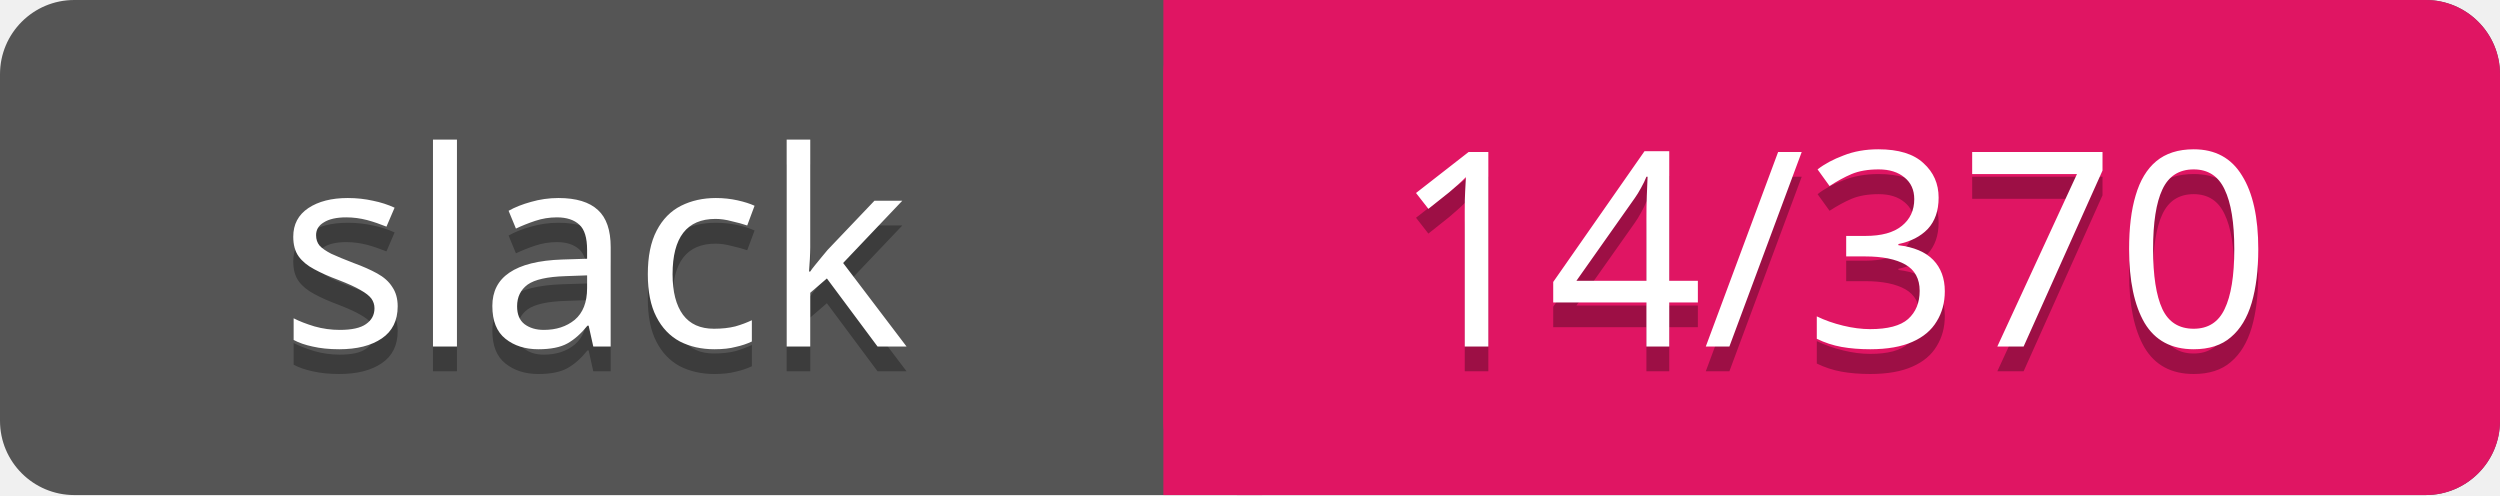
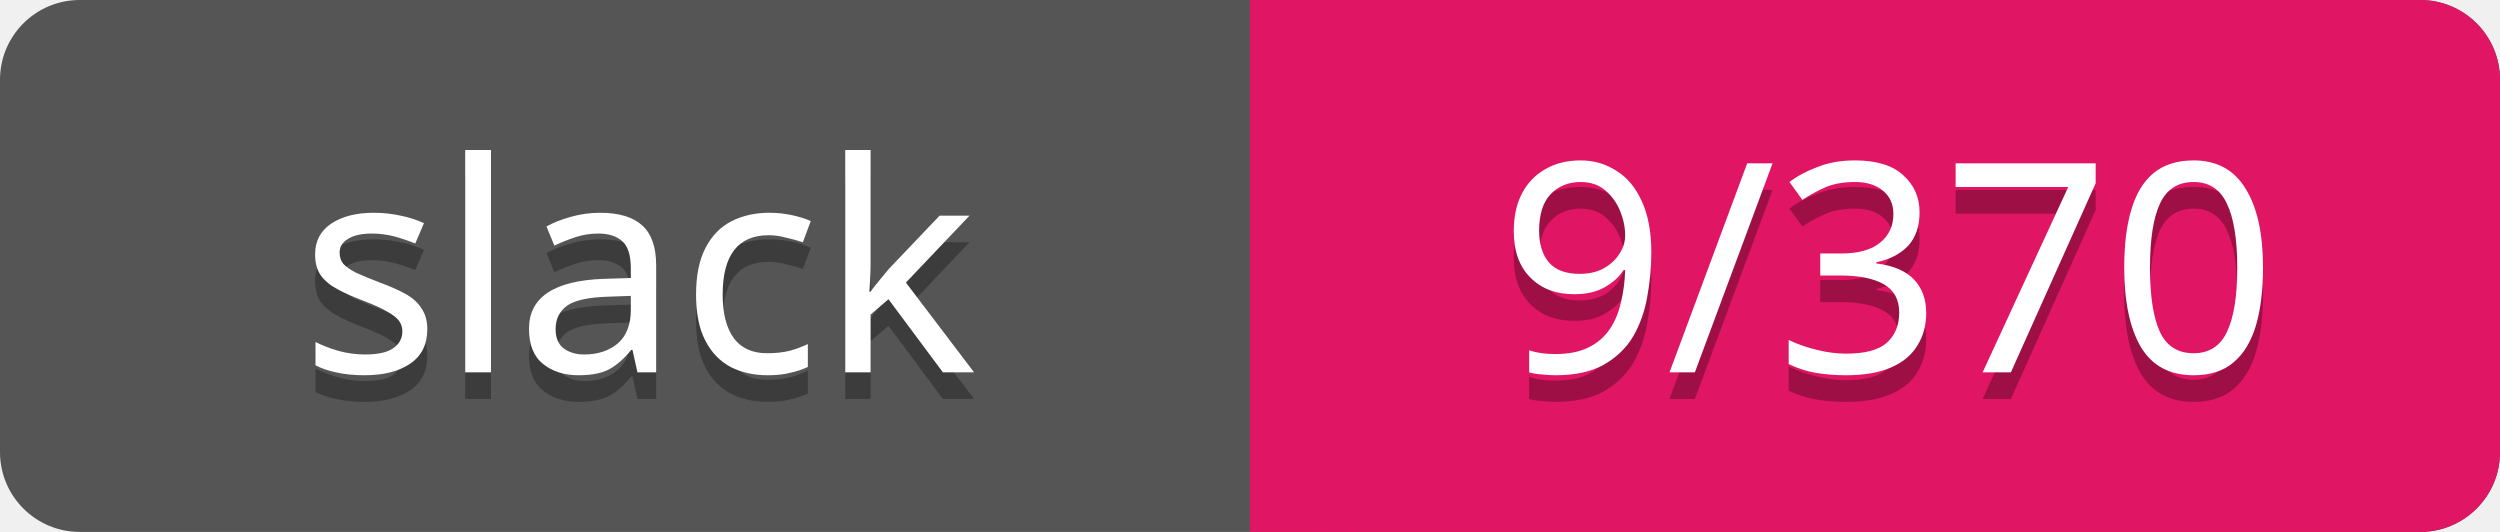
- <svg xmlns="http://www.w3.org/2000/svg" width="101" height="20">
-   <rect rx="3" width="101" height="20" fill="#555" />
-   <rect rx="3" x="47" width="54" height="20" fill="#E01563" />
+ <svg xmlns="http://www.w3.org/2000/svg" width="94" height="20">
+   <rect rx="3" width="94" height="20" fill="#555" />
+   <rect rx="3" x="47" width="47" height="20" fill="#E01563" />
  <path d="M47 0h4v20h-4z" fill="#E01563" />
  <g text-anchor="middle" font-family="Verdana" font-size="11">
    <text fill="#010101" fill-opacity=".3" x="24" y="15">slack</text>
    <text fill="#fff" x="24" y="14">slack</text>
-     <text fill="#010101" fill-opacity=".3" x="74" y="15">14/370</text>
-     <text fill="#fff" x="74" y="14">14/370</text>
+     <text fill="#010101" fill-opacity=".3" x="71" y="15">9/370</text>
+     <text fill="#fff" x="71" y="14">9/370</text>
  </g>
</svg>
